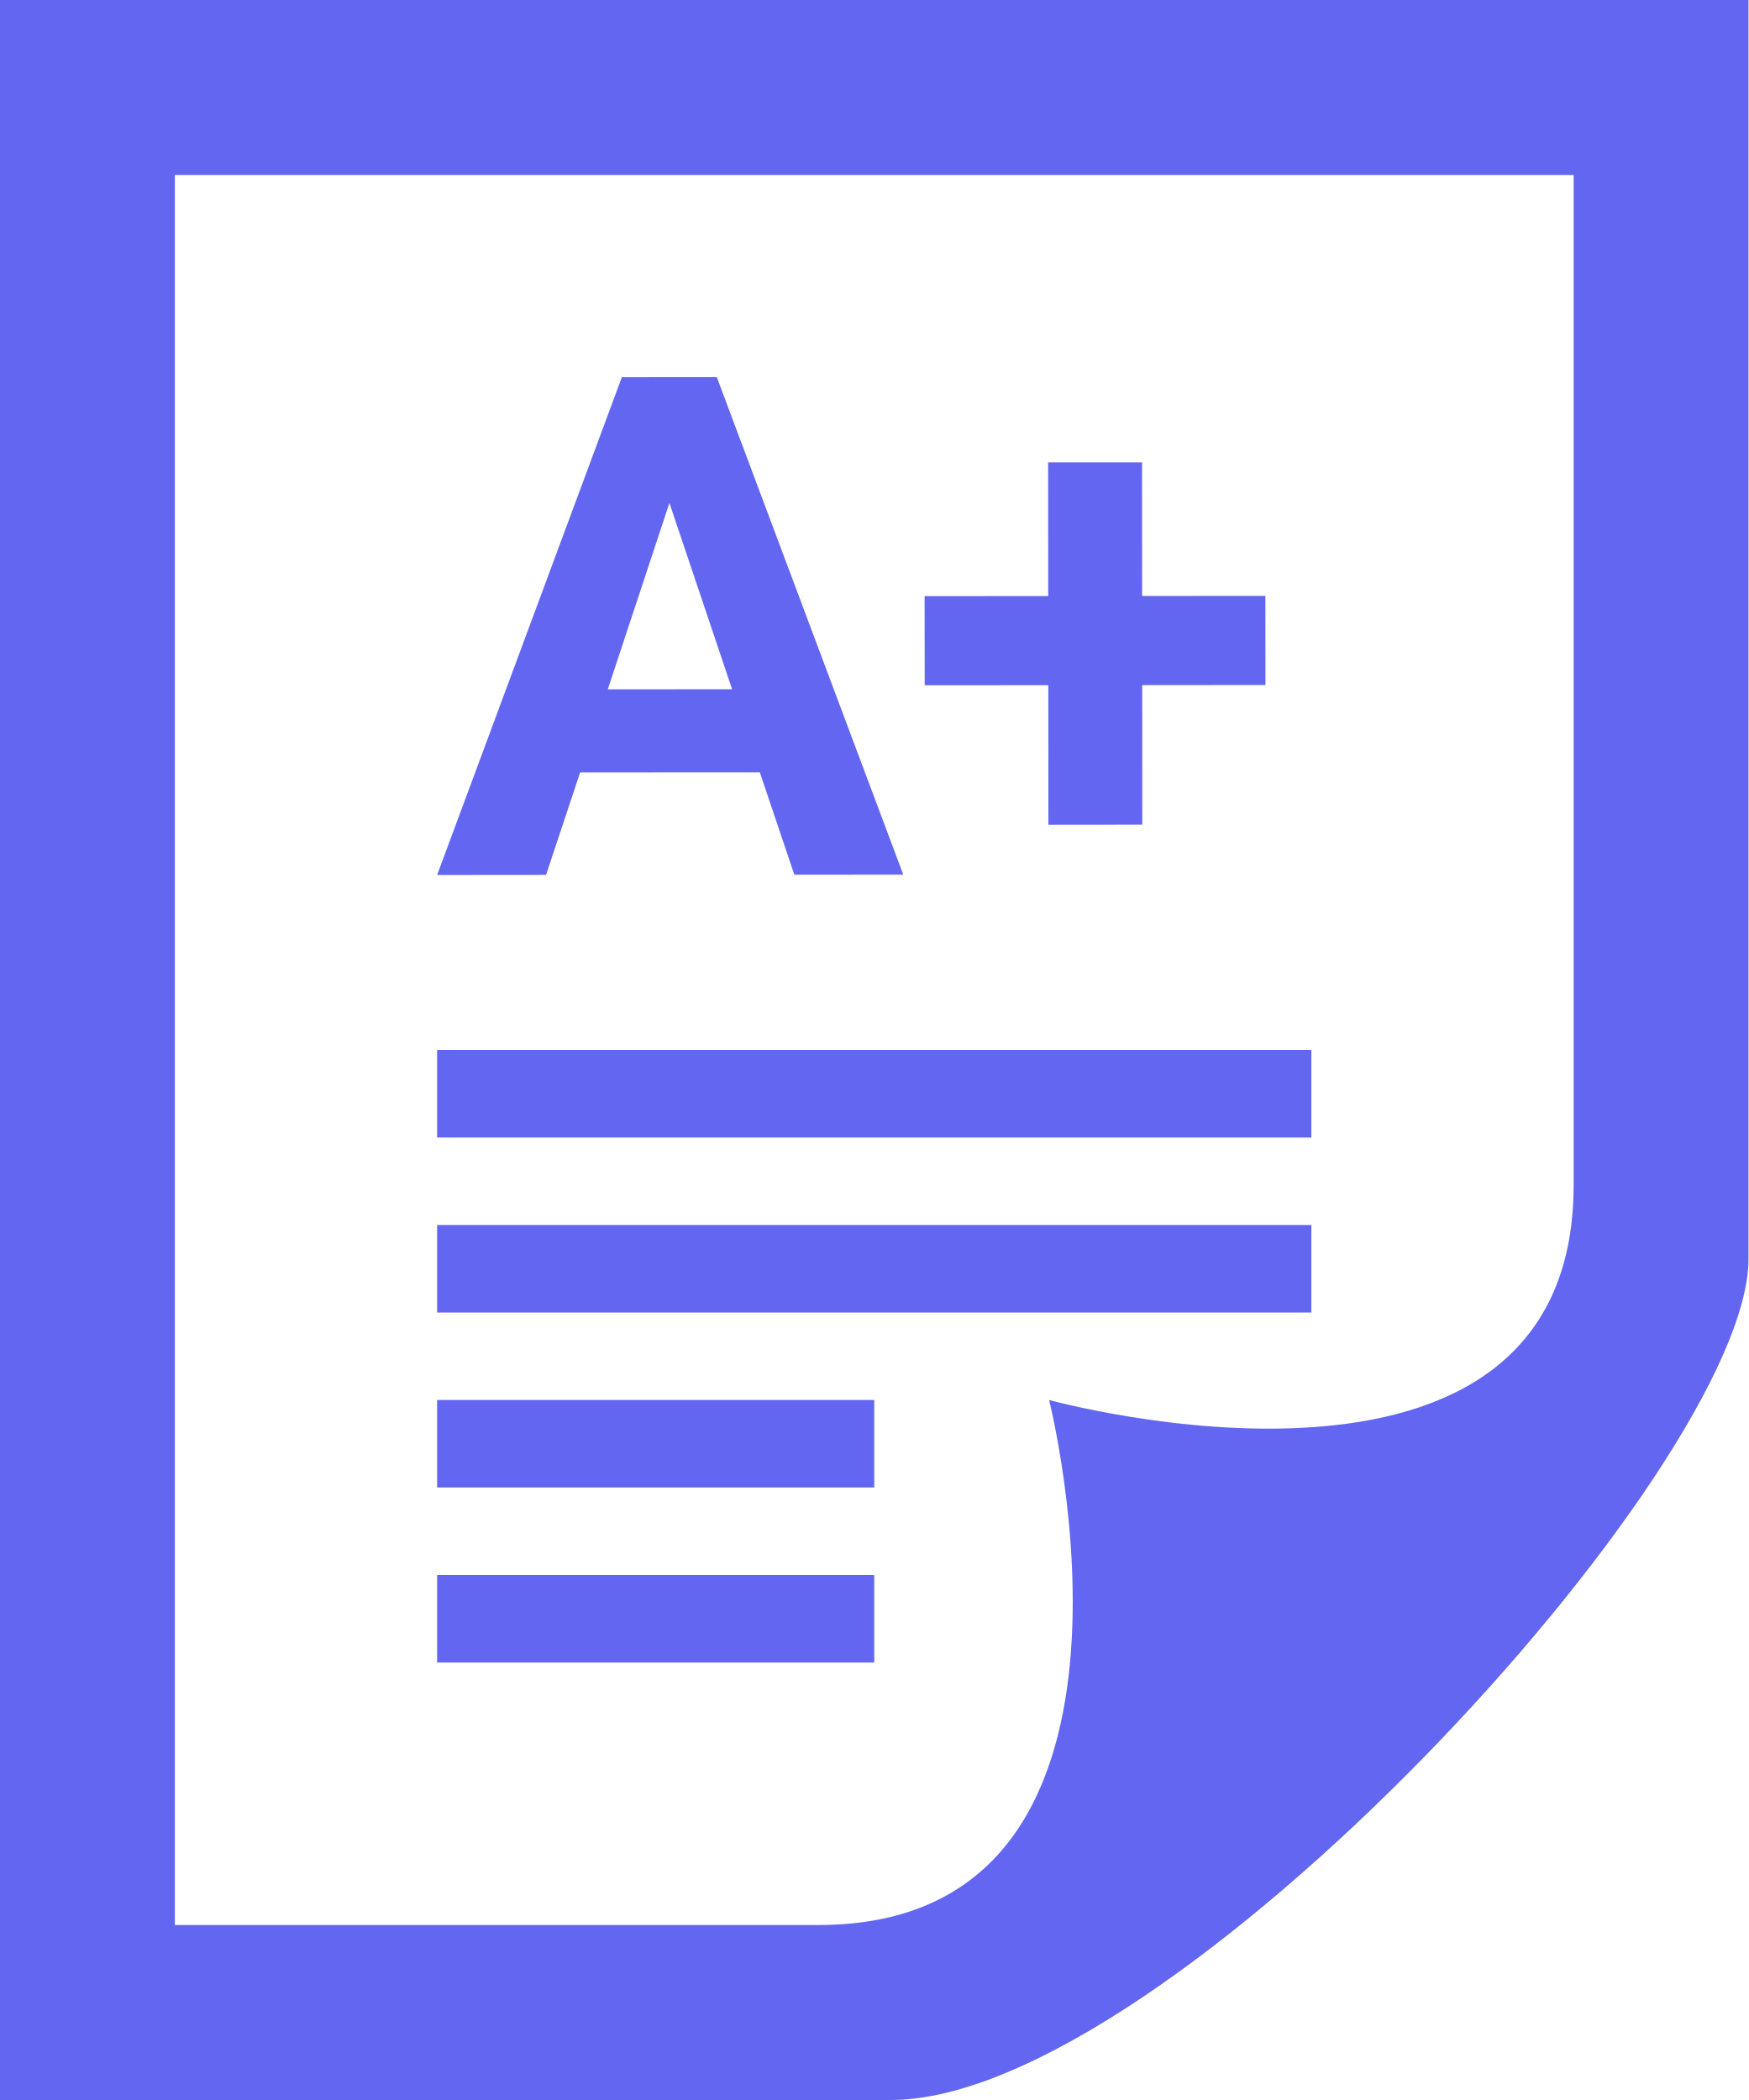
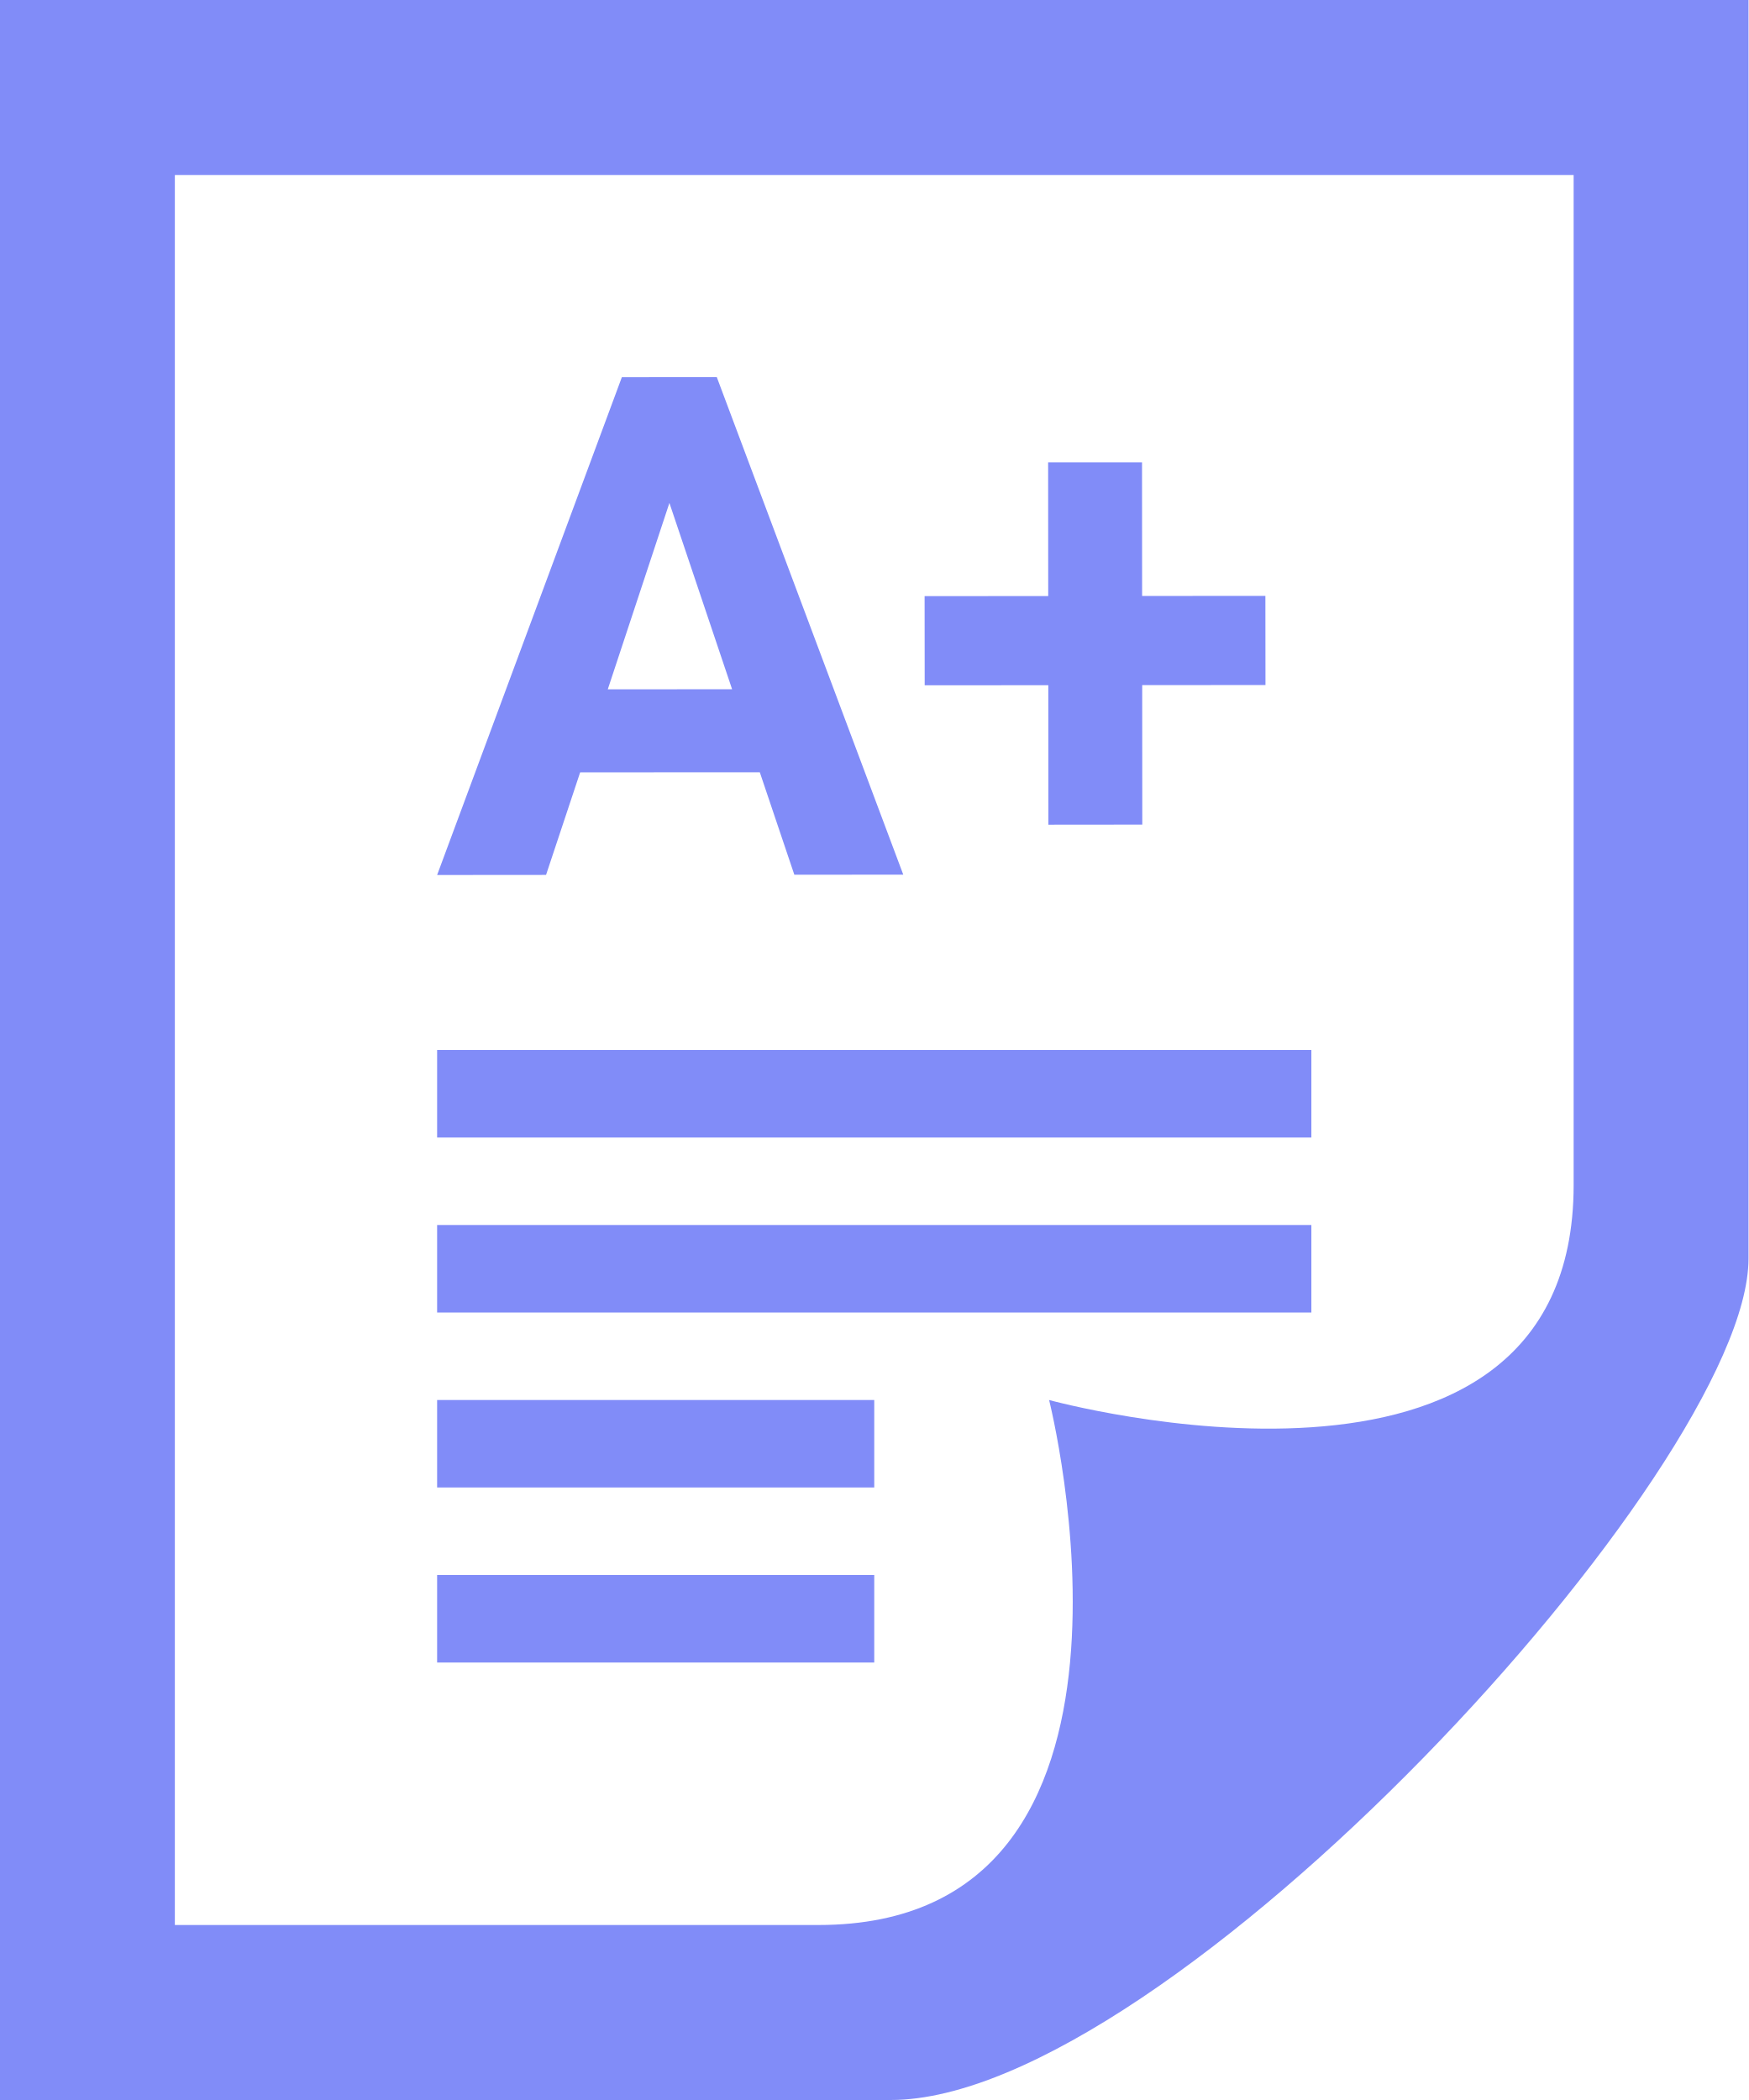
<svg xmlns="http://www.w3.org/2000/svg" width="358" height="430" viewBox="0 0 358 430" fill="none">
-   <path fill-rule="evenodd" clip-rule="evenodd" d="M358 0V257.749C358 300.588 239.001 430 182.383 430H0V0H358ZM167.58 394.167C241.972 394.167 214.8 286.667 214.8 286.667C214.8 286.667 322.2 316.229 322.2 242.645V35.833H35.8V394.167H167.58ZM179 322.5V340.417H89.5V322.5H179ZM89.5 286.667H179V304.583H89.5V286.667ZM89.5 250.833H268.5V268.75H89.5V250.833ZM89.5 215H268.5V232.917H89.5V215ZM155.569 158.132L118.784 158.15L111.803 179.149L89.5 179.167L127.323 77.239L146.762 77.221L184.943 179.095L162.639 179.113L155.569 158.132ZM233.846 122.03L259.085 122.012L259.103 140.27L233.863 140.287L233.881 168.847L214.657 168.865L214.639 140.305L189.328 140.323L189.31 122.066L214.621 122.048L214.603 94.672H233.828L233.846 122.03ZM124.441 141.147L149.895 141.13L137.06 102.985L124.441 141.147Z" fill="#6366f1" />
+   <path fill-rule="evenodd" clip-rule="evenodd" d="M358 0V257.749C358 300.588 239.001 430 182.383 430H0V0H358ZM167.58 394.167C241.972 394.167 214.8 286.667 214.8 286.667C214.8 286.667 322.2 316.229 322.2 242.645V35.833H35.8V394.167H167.58ZM179 322.5V340.417H89.5V322.5H179ZM89.5 286.667H179V304.583H89.5V286.667ZM89.5 250.833H268.5V268.75H89.5V250.833ZM89.5 215H268.5V232.917H89.5V215ZM155.569 158.132L118.784 158.15L111.803 179.149L89.5 179.167L127.323 77.239L146.762 77.221L184.943 179.095L162.639 179.113L155.569 158.132ZM233.846 122.03L259.085 122.012L259.103 140.27L233.863 140.287L233.881 168.847L214.657 168.865L214.639 140.305L189.328 140.323L189.31 122.066L214.621 122.048L214.603 94.672H233.828L233.846 122.03ZM124.441 141.147L149.895 141.13L137.06 102.985L124.441 141.147Z" fill="#818cf8" />
</svg>
